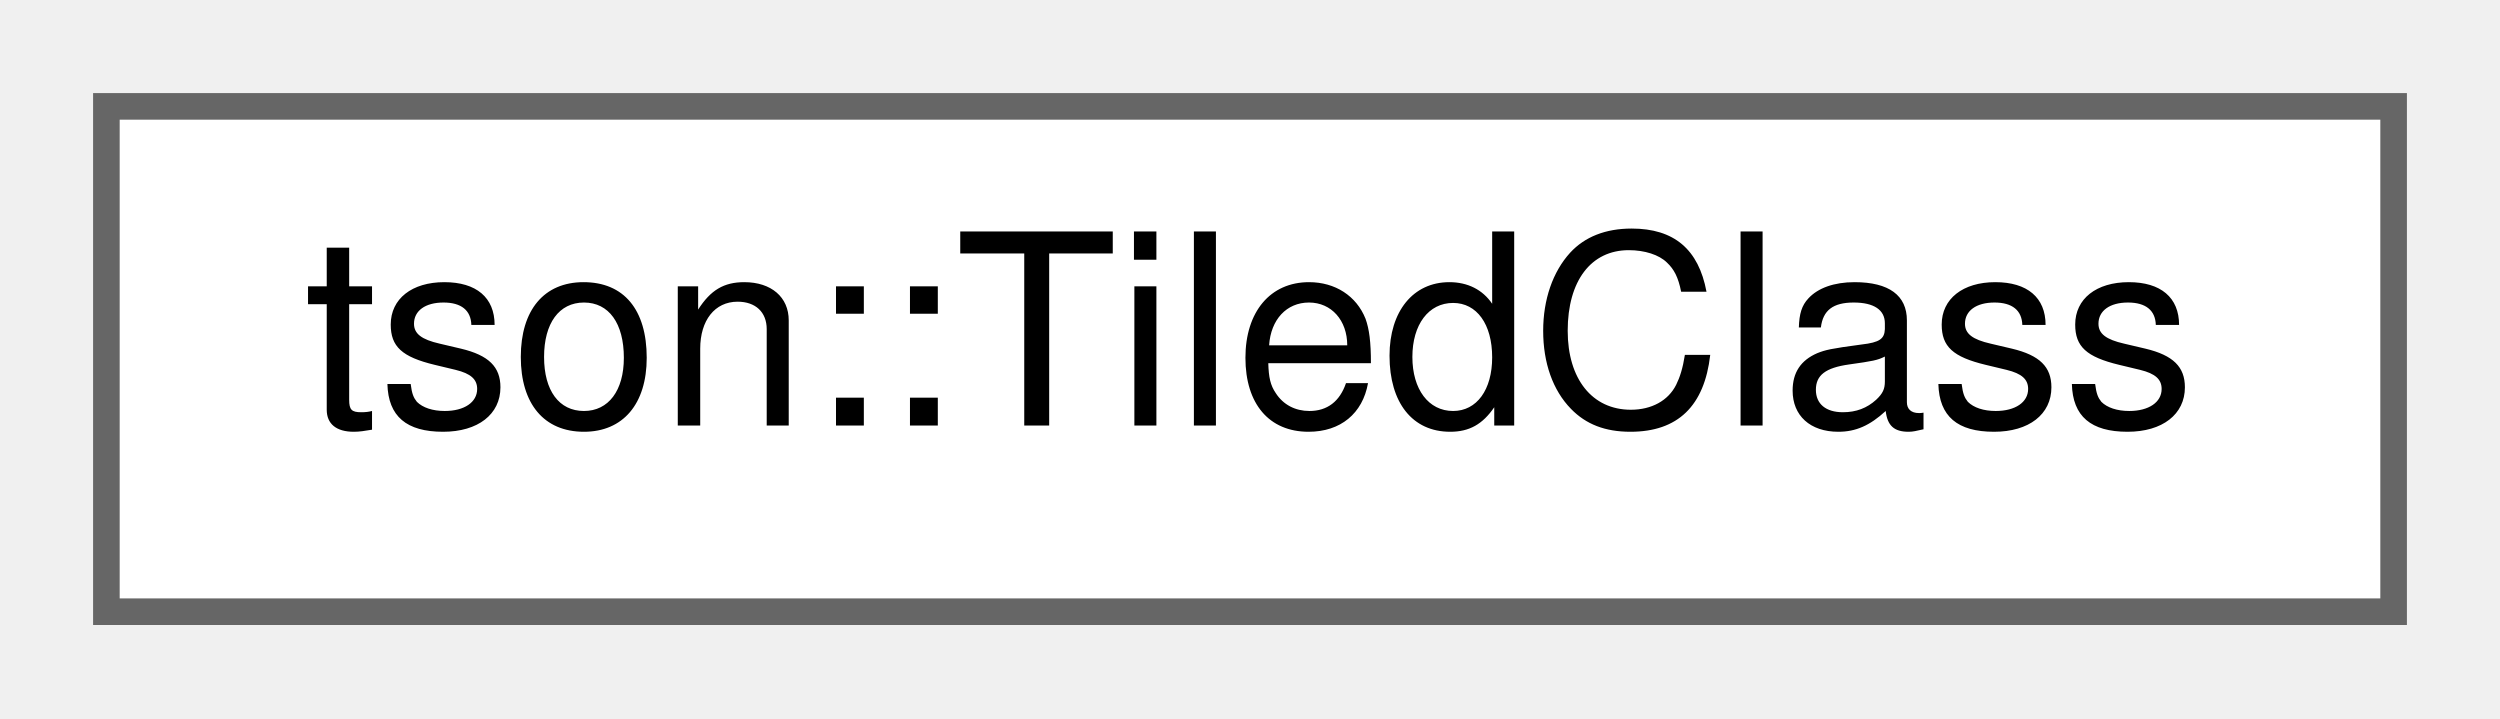
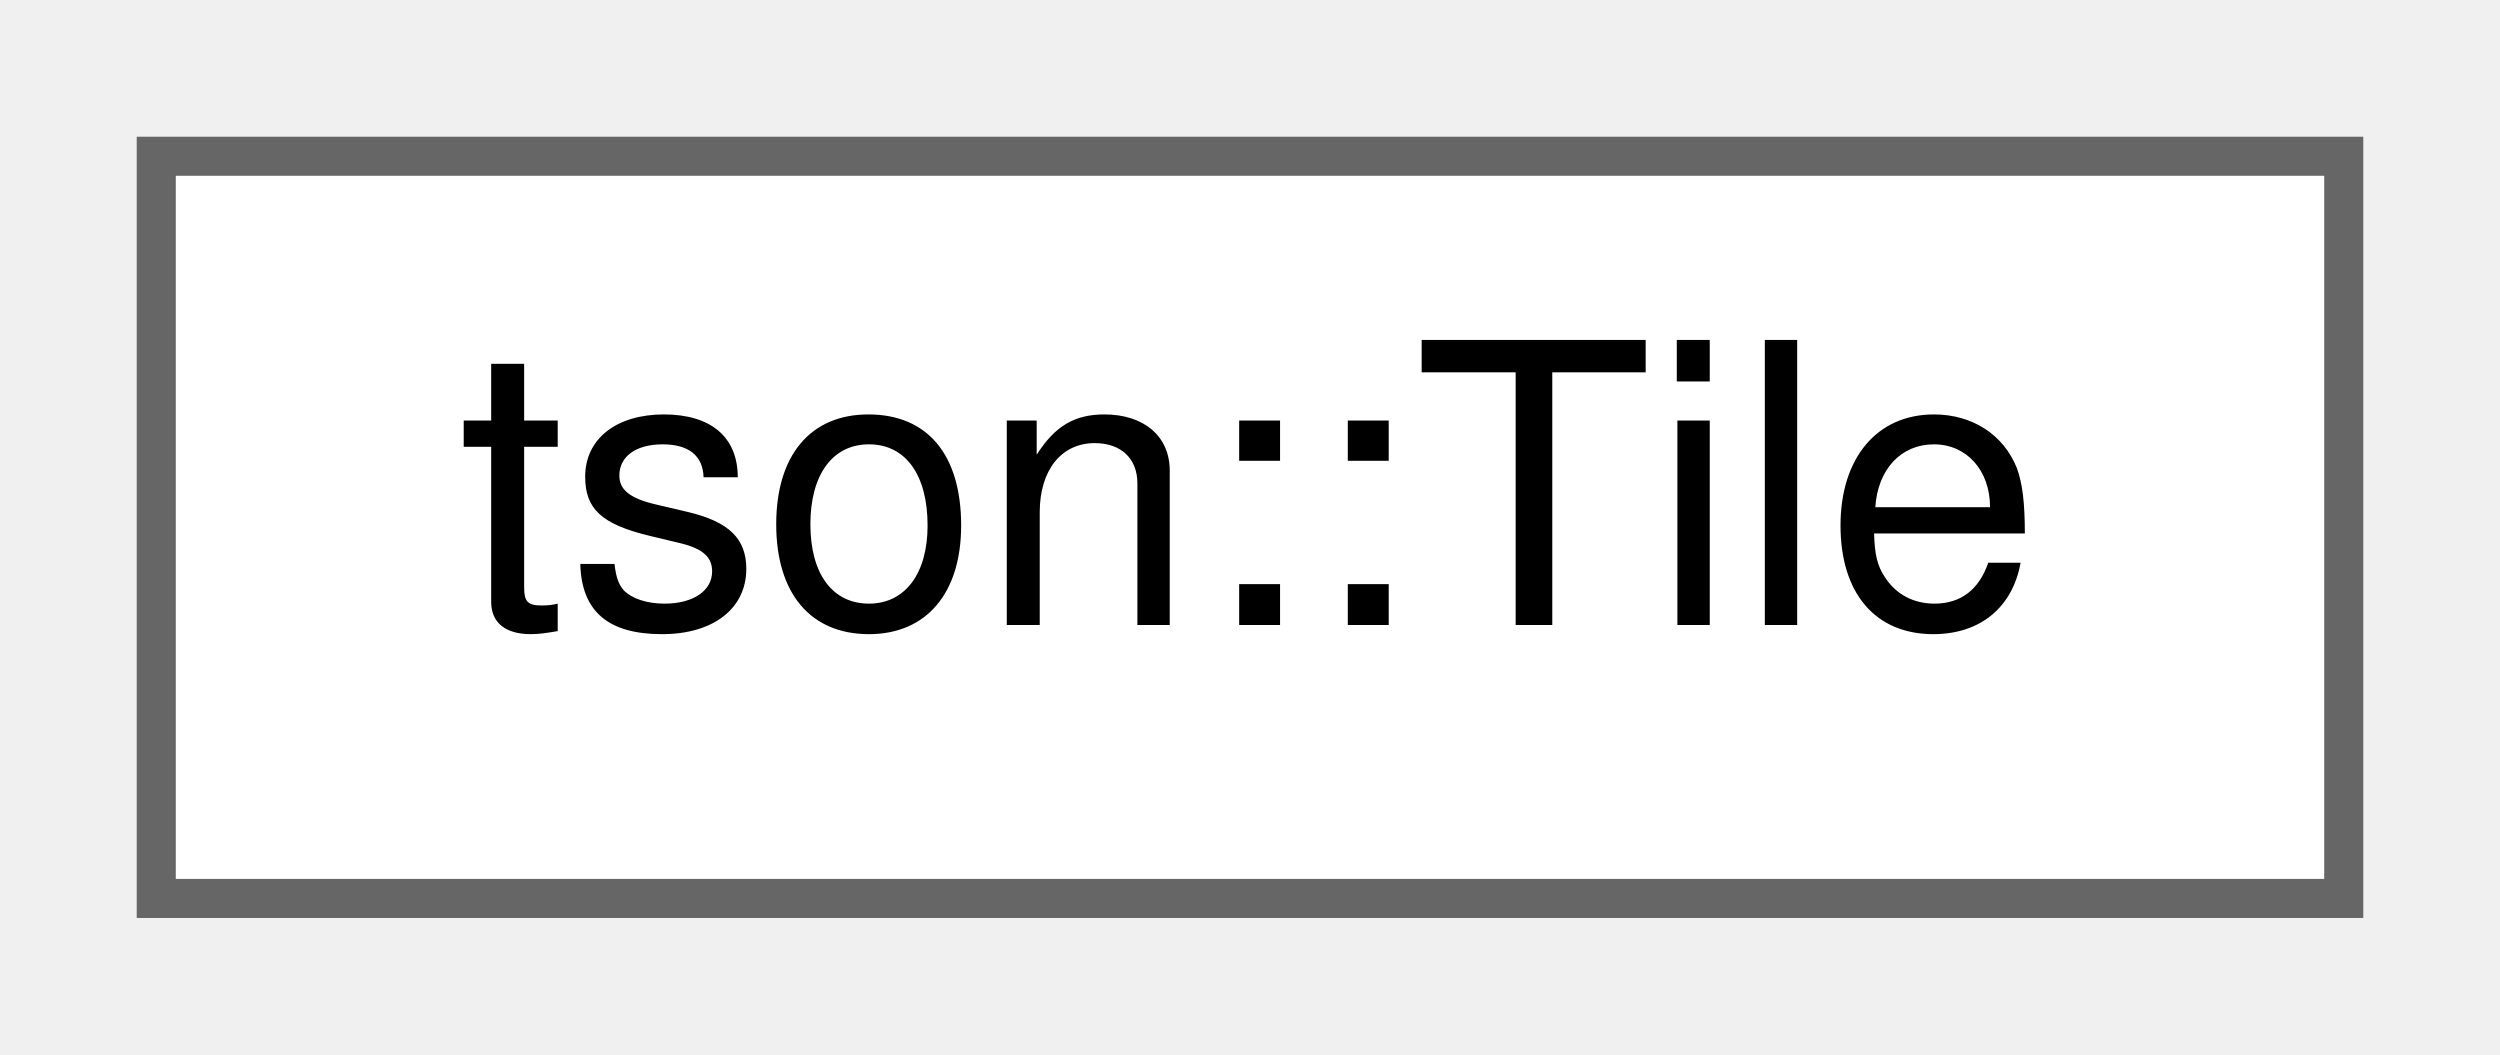
- <svg xmlns="http://www.w3.org/2000/svg" xmlns:xlink="http://www.w3.org/1999/xlink" width="94pt" height="27pt" viewBox="0.00 0.00 94.00 27.00">
+ <svg xmlns="http://www.w3.org/2000/svg" xmlns:xlink="http://www.w3.org/1999/xlink" width="64pt" height="27pt" viewBox="0.00 0.00 64.00 27.00">
  <g id="graph0" class="graph" transform="scale(1 1) rotate(0) translate(4 23)">
    <g id="node1" class="node">
      <g id="a_node1">
-         <a xlink:href="classtson_1_1_tiled_class.html" target="_top" xlink:title=" ">
-           <polygon fill="white" stroke="#666666" points="86,-19 0,-19 0,0 86,0 86,-19" />
-           <text text-anchor="middle" x="43" y="-7" font-family="Helvetica,sans-Serif" font-size="10.00">tson::TiledClass</text>
+         <a xlink:href="classtson_1_1_tile.html" target="_top" xlink:title=" ">
+           <polygon fill="white" stroke="#666666" points="56,-19 0,-19 0,0 56,0 56,-19" />
+           <text text-anchor="middle" x="28" y="-7" font-family="Helvetica,sans-Serif" font-size="10.00">tson::Tile</text>
        </a>
      </g>
    </g>
  </g>
</svg>
